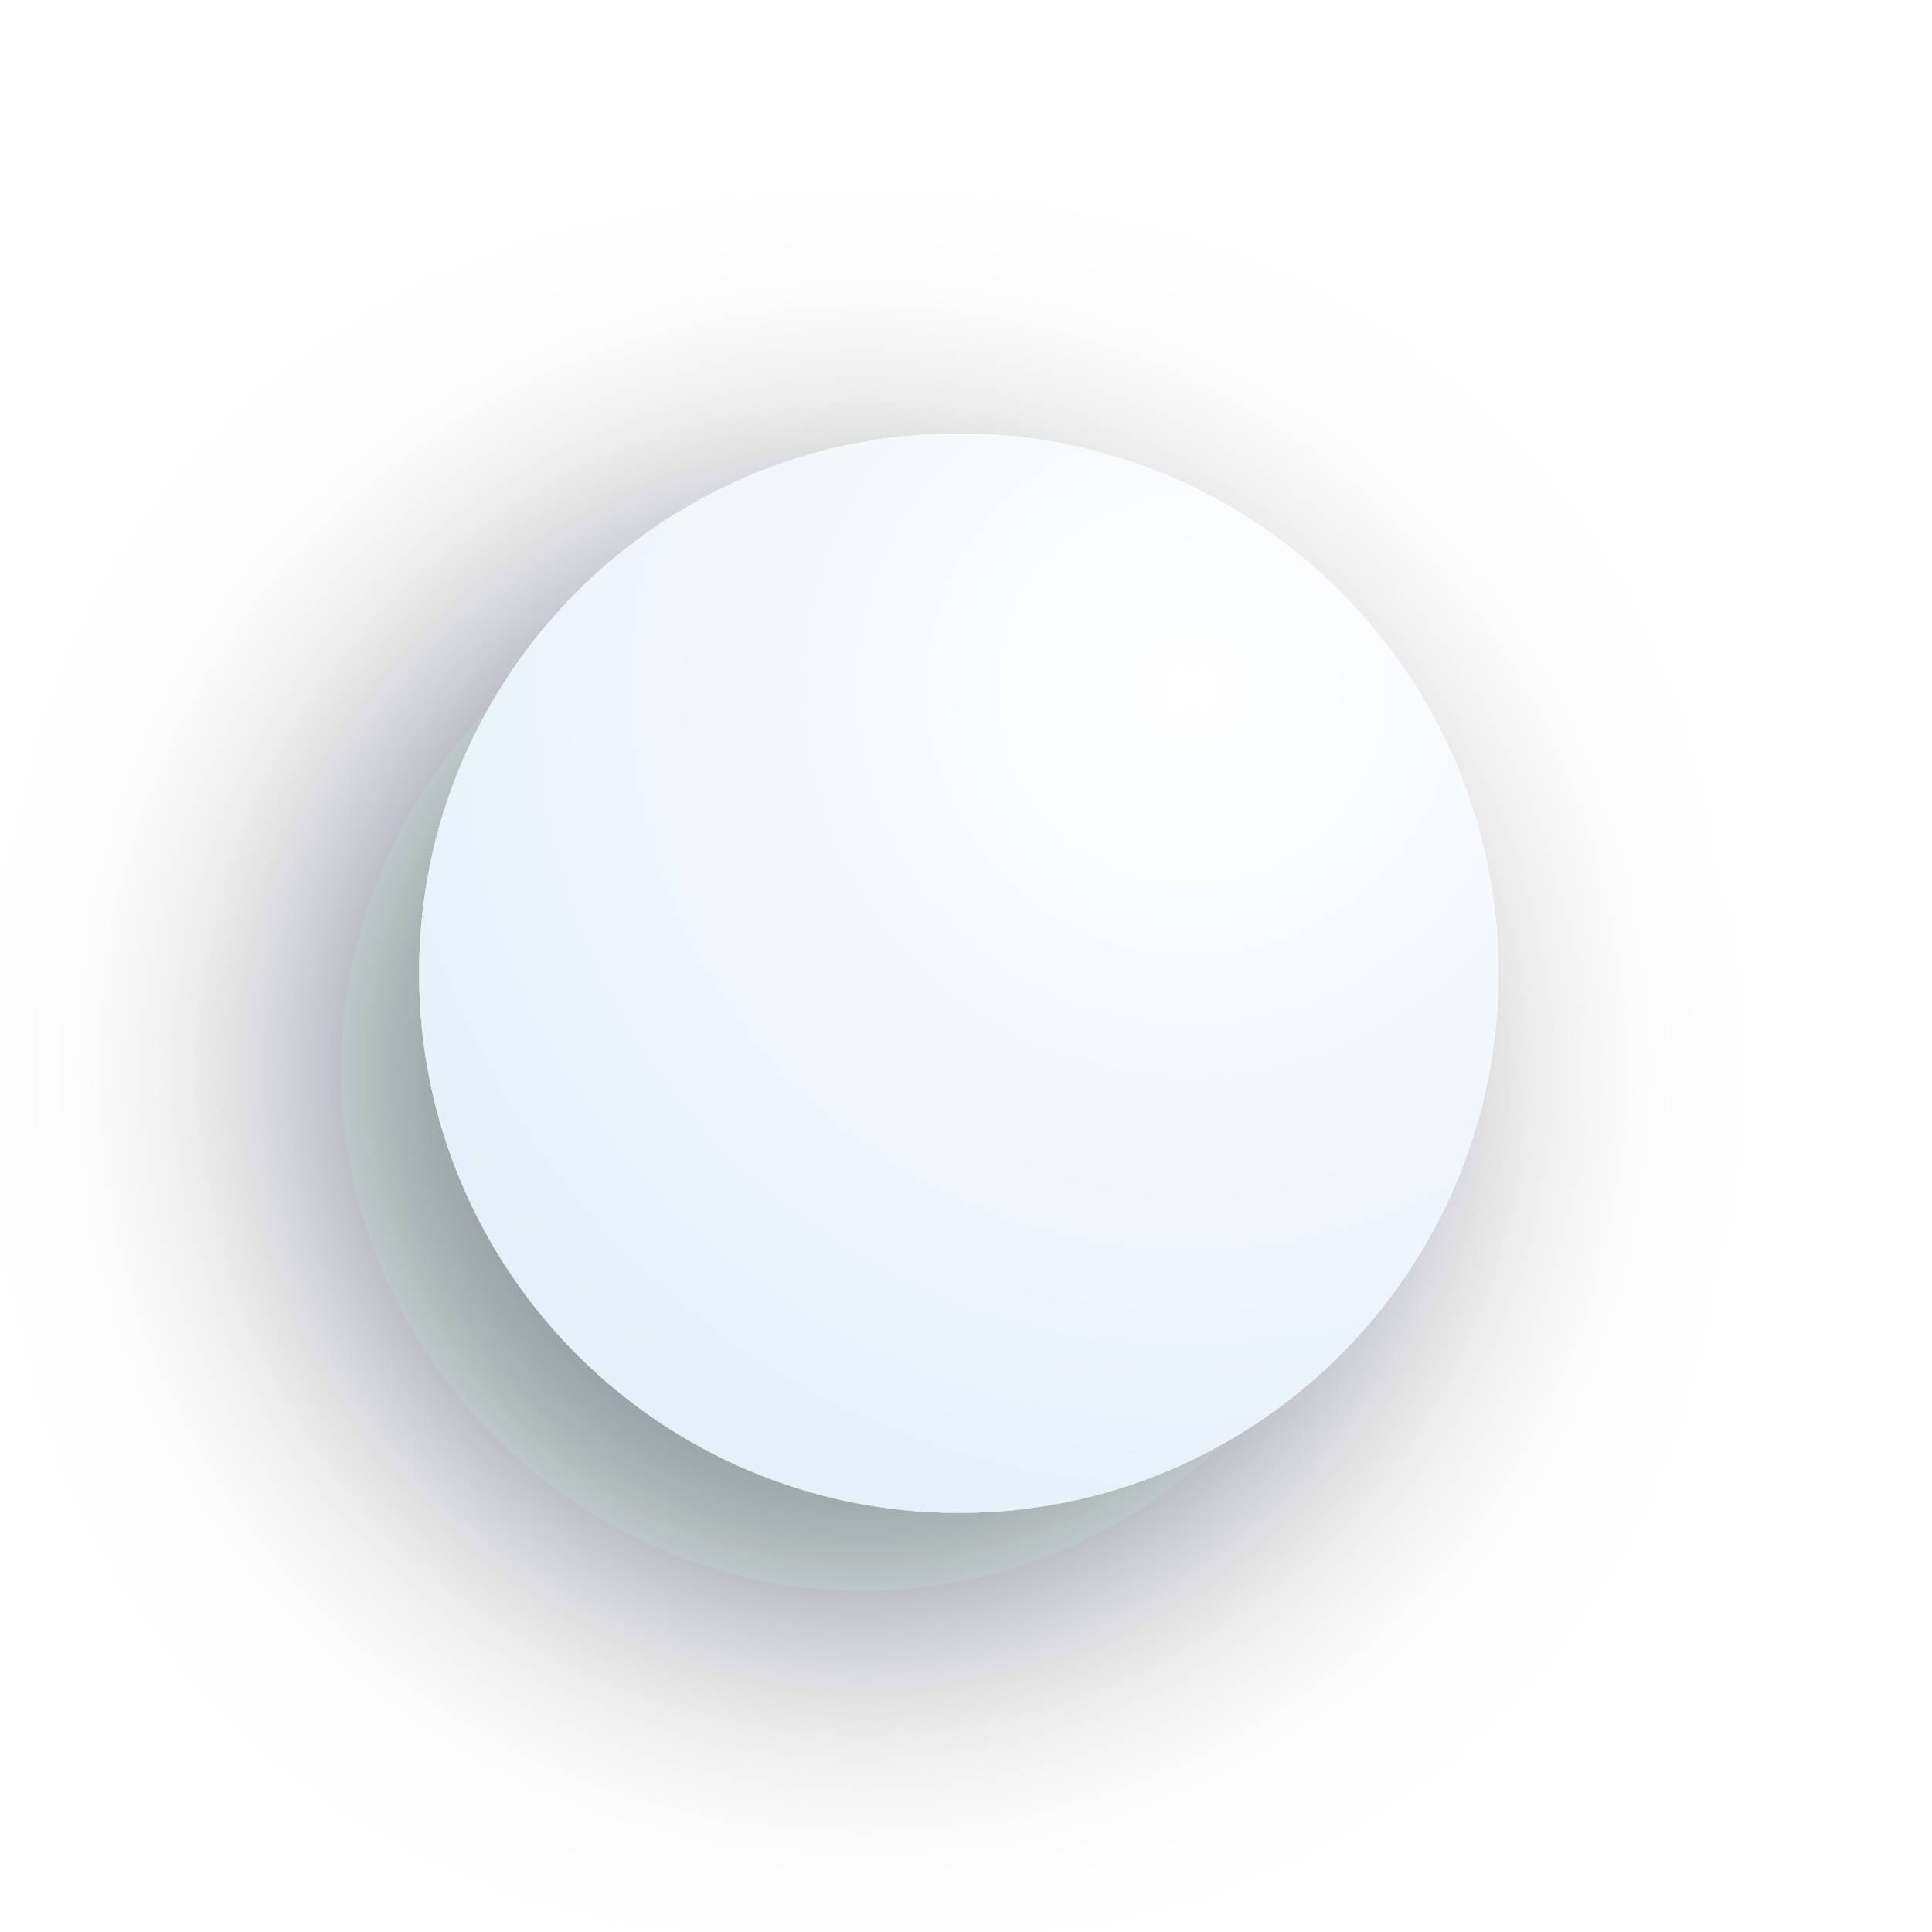
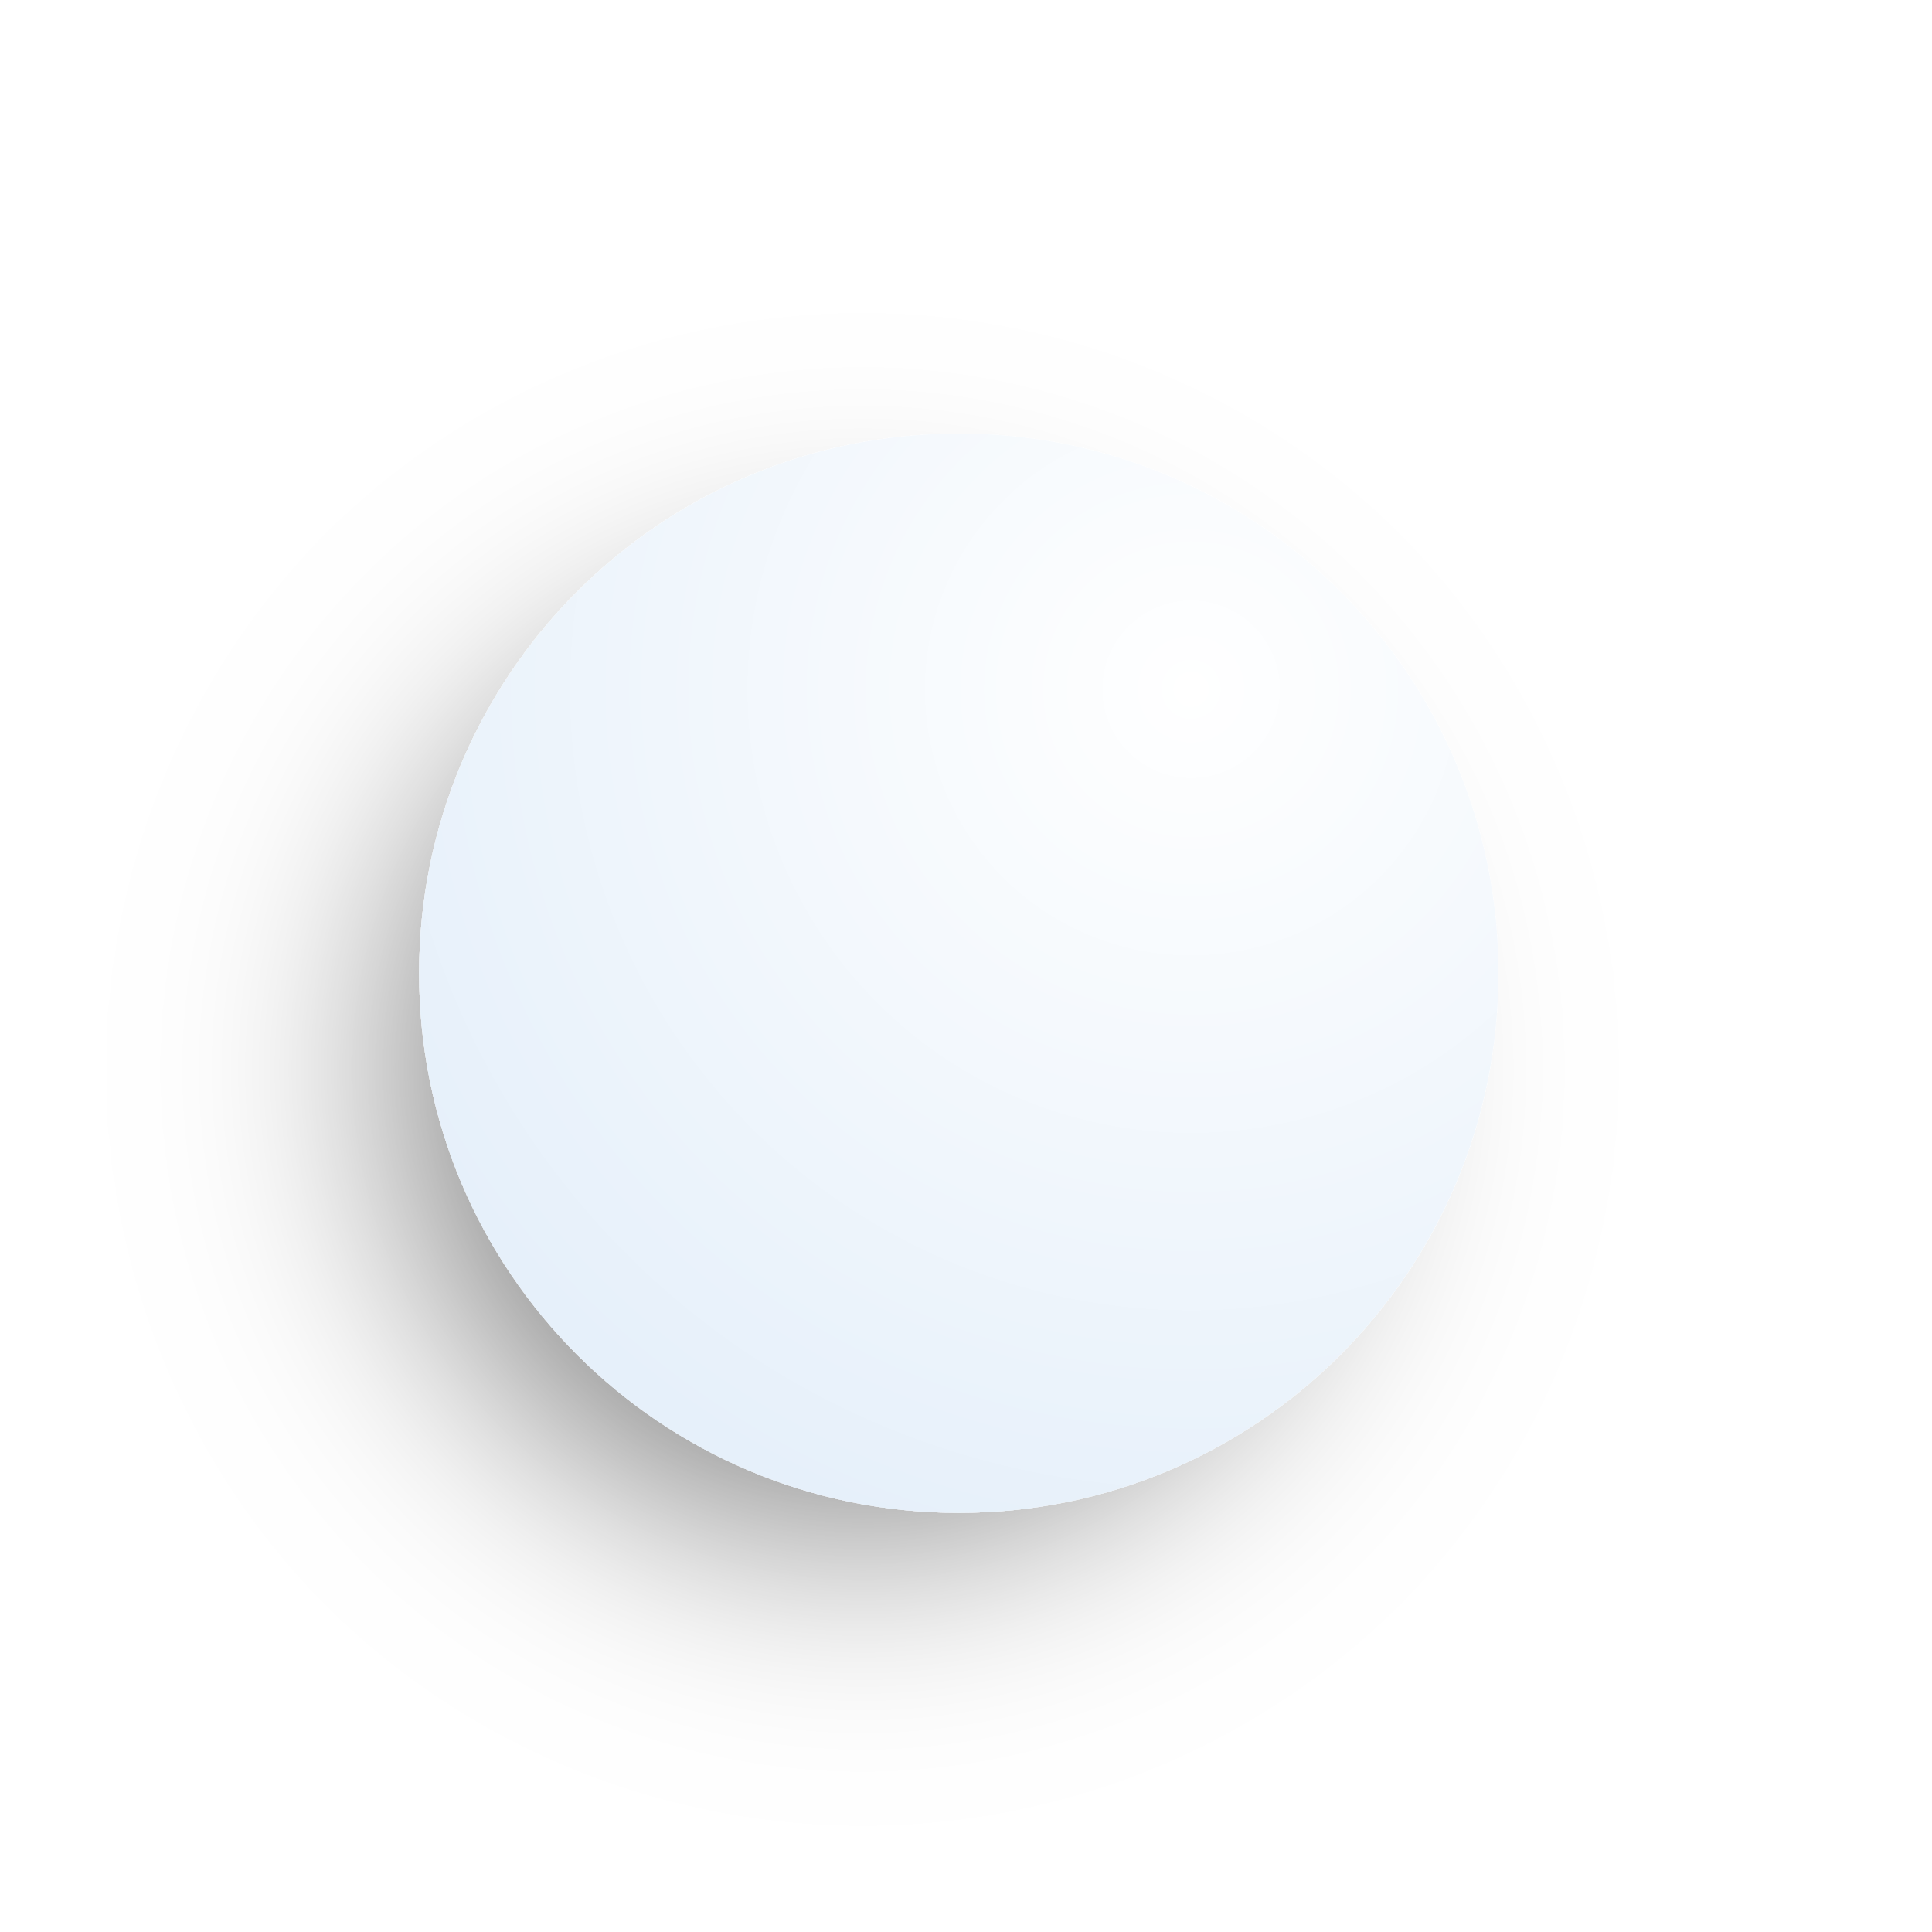
- <svg xmlns="http://www.w3.org/2000/svg" width="401px" height="401px" viewBox="0 0 401 401" version="1.1" style="filter: drop-shadow(rgba(5, 14, 26, 0.5) -20px 20px 30px);">
+ <svg xmlns="http://www.w3.org/2000/svg" width="401px" height="401px" viewBox="0 0 401 401" version="1.1">
  <defs>
    <radialGradient cx="71.565%" cy="23.645%" fx="71.565%" fy="23.645%" r="82.343%" id="radialGradient-4">
      <stop stop-color="#FFFFFF" offset="0%" />
      <stop stop-color="#E6F0FA" offset="100%" />
    </radialGradient>
+     <filter id="drop-shadow" x="-100%" y="-100%" width="350%" height="350%">
+       <feGaussianBlur in="SourceAlpha" stdDeviation="30" />
+       <feOffset dx="-20" dy="20" result="offsetblur" />
+       <feComposite in2="offsetblur" operator="in" />
+       <feMerge>
+         <feMergeNode />
+         <feMergeNode in="SourceGraphic" />
+       </feMerge>
+     </filter>
  </defs>
  <g id="ball-6" stroke="none" stroke-width="1" fill="none" fill-rule="evenodd">
    <g id="element-/-shape-ball" transform="translate(87, 90)">
      <g id="color-/-00-base" fill="url(#radialGradient-4)" fill-rule="evenodd">
+         <circle id="shape" filter="url(#drop-shadow)" opacity=".5" cx="112" cy="112" r="112" />
        <circle id="shape" cx="112" cy="112" r="112" />
      </g>
    </g>
  </g>
</svg>
